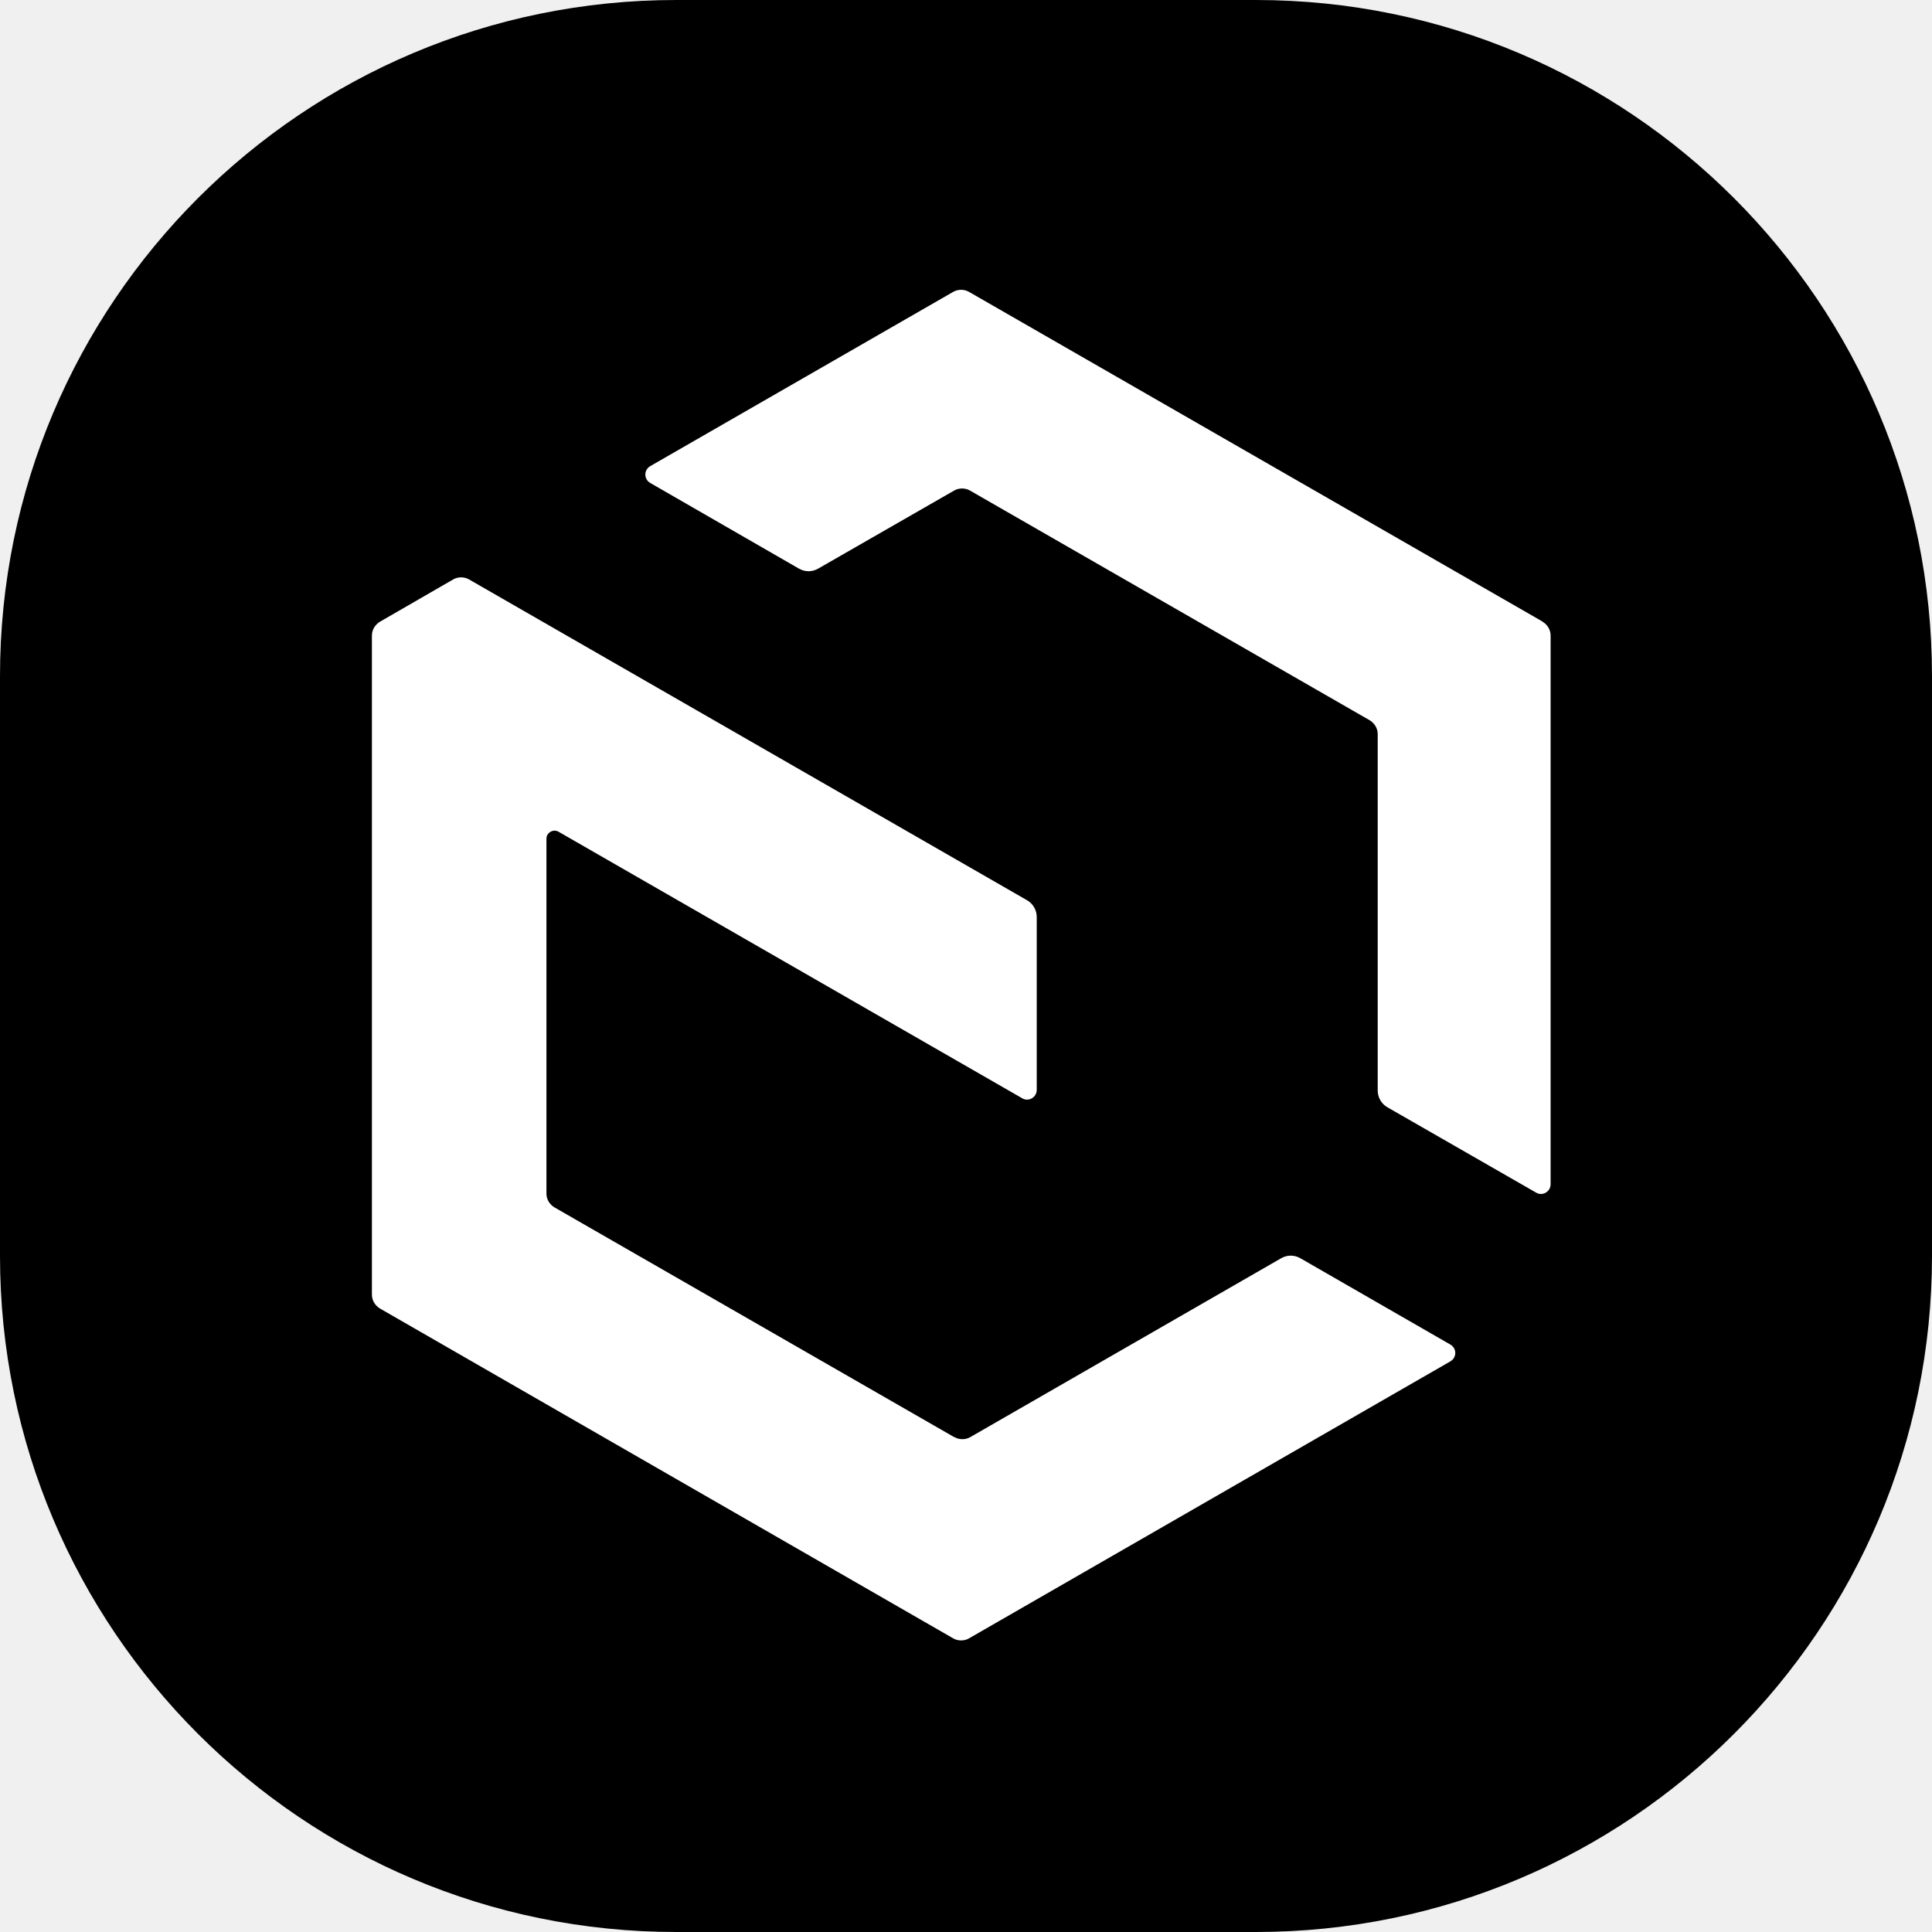
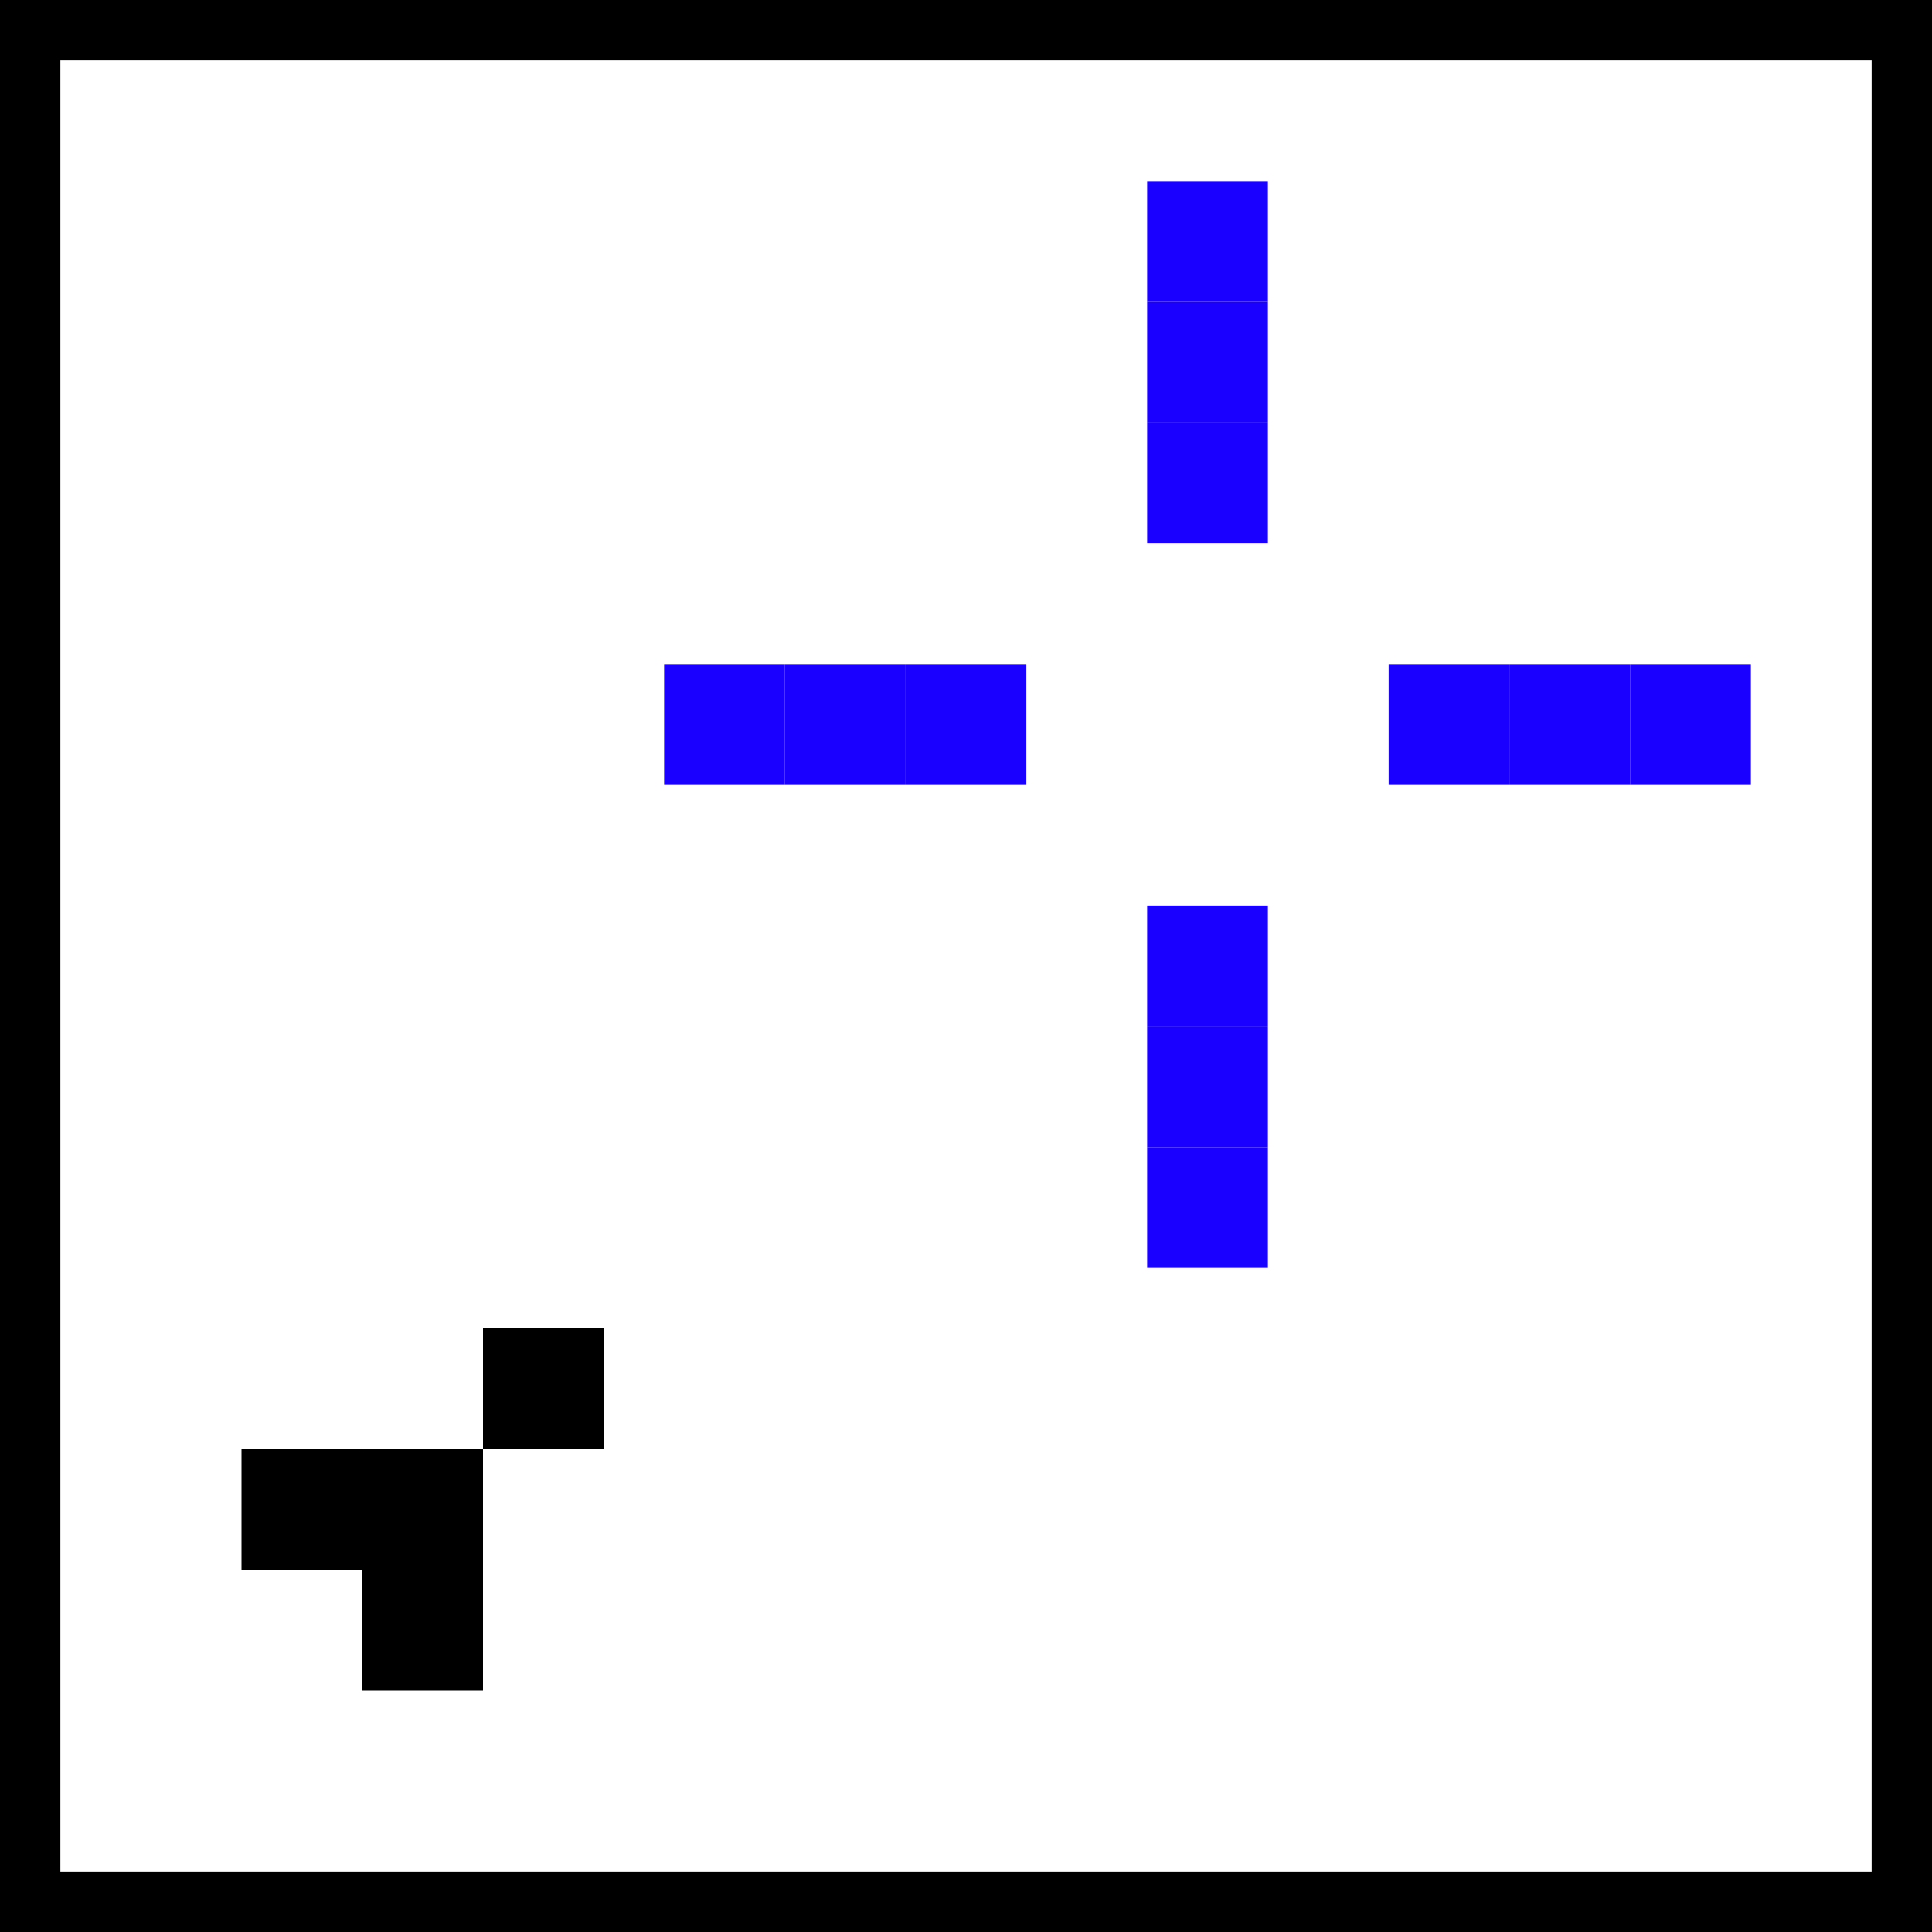
- <svg xmlns="http://www.w3.org/2000/svg" version="1.1" width="1000" height="1000">
-   <style>
-     #light-icon {
-       display: inline;
-     }
-     #dark-icon {
-       display: none;
-     }
- 
-     @media (prefers-color-scheme: dark) {
-       #light-icon {
-         display: none;
-       }
-       #dark-icon {
-         display: inline;
-       }
-     }
-   </style>
-   <g id="light-icon">
-     <svg version="1.1" width="1000" height="1000">
-       <g clip-path="url(#SvgjsClipPath1059)">
-         <rect width="1000" height="1000" fill="#000000" />
-         <g transform="matrix(5,0,0,5,192.5,150)">
-           <svg version="1.1" width="123" height="140">
-             <svg width="123" height="140" viewBox="0 0 123 140" fill="none">
-               <path d="M60.257 118.758L18.904 94.992C18.402 94.692 18.067 94.158 18.067 93.558V56.825C18.067 56.192 18.77 55.792 19.305 56.092L67.316 83.692C67.986 84.092 68.822 83.592 68.822 82.825V64.925C68.822 64.225 68.454 63.558 67.818 63.192L10.071 29.992C9.569 29.692 8.9 29.692 8.398 29.992L0.836 34.358C0.335 34.658 0 35.192 0 35.792V104.025C0 104.625 0.335 105.158 0.836 105.458L60.157 139.592C60.658 139.892 61.328 139.892 61.829 139.592L111.647 110.925C112.317 110.525 112.317 109.592 111.647 109.192L96.123 100.258C95.487 99.892 94.751 99.892 94.116 100.258L61.963 118.758C61.461 119.058 60.792 119.058 60.29 118.758H60.257Z" fill="white" />
-               <path d="M121.149 34.325L61.829 0.225C61.328 -0.075 60.658 -0.075 60.157 0.225L28.807 18.258C28.138 18.658 28.138 19.592 28.807 19.992L44.197 28.858C44.833 29.225 45.569 29.225 46.205 28.858L60.257 20.792C60.759 20.492 61.428 20.492 61.93 20.792L103.283 44.558C103.785 44.858 104.12 45.392 104.12 45.992V82.892C104.12 83.592 104.488 84.258 105.123 84.625L120.514 93.458C121.183 93.858 122.019 93.358 122.019 92.592V35.792C122.019 35.192 121.685 34.658 121.183 34.358L121.149 34.325Z" fill="white" />
-             </svg>
-           </svg>
-         </g>
-       </g>
-       <defs>
-         <clipPath id="SvgjsClipPath1059">
-           <rect width="1000" height="1000" x="0" y="0" rx="350" ry="350" />
-         </clipPath>
-       </defs>
-     </svg>
-   </g>
-   <g id="dark-icon">
-     <svg version="1.1" width="1000" height="1000">
-       <g clip-path="url(#SvgjsClipPath1060)">
-         <rect width="1000" height="1000" fill="#000000" />
-         <g transform="matrix(5,0,0,5,192.5,150)">
-           <svg version="1.1" width="123" height="140">
-             <svg width="123" height="140" viewBox="0 0 123 140" fill="none">
-               <path d="M60.257 118.758L18.904 94.992C18.402 94.692 18.067 94.158 18.067 93.558V56.825C18.067 56.192 18.77 55.792 19.305 56.092L67.316 83.692C67.986 84.092 68.822 83.592 68.822 82.825V64.925C68.822 64.225 68.454 63.558 67.818 63.192L10.071 29.992C9.569 29.692 8.9 29.692 8.398 29.992L0.836 34.358C0.335 34.658 0 35.192 0 35.792V104.025C0 104.625 0.335 105.158 0.836 105.458L60.157 139.592C60.658 139.892 61.328 139.892 61.829 139.592L111.647 110.925C112.317 110.525 112.317 109.592 111.647 109.192L96.123 100.258C95.487 99.892 94.751 99.892 94.116 100.258L61.963 118.758C61.461 119.058 60.792 119.058 60.29 118.758H60.257Z" fill="white" />
-               <path d="M121.149 34.325L61.829 0.225C61.328 -0.075 60.658 -0.075 60.157 0.225L28.807 18.258C28.138 18.658 28.138 19.592 28.807 19.992L44.197 28.858C44.833 29.225 45.569 29.225 46.205 28.858L60.257 20.792C60.759 20.492 61.428 20.492 61.93 20.792L103.283 44.558C103.785 44.858 104.12 45.392 104.12 45.992V82.892C104.12 83.592 104.488 84.258 105.123 84.625L120.514 93.458C121.183 93.858 122.019 93.358 122.019 92.592V35.792C122.019 35.192 121.685 34.658 121.183 34.358L121.149 34.325Z" fill="white" />
-             </svg>
-           </svg>
-         </g>
-       </g>
-       <defs>
-         <clipPath id="SvgjsClipPath1060">
-           <rect width="1000" height="1000" x="0" y="0" rx="350" ry="350" />
-         </clipPath>
-       </defs>
-     </svg>
-   </g>
+ <svg xmlns="http://www.w3.org/2000/svg" width="512" height="512" viewBox="0 0 512 512" fill="none">
+   <rect x="8" y="8" width="496" height="496" fill="white" stroke="black" style="fill:white;fill-opacity:1;stroke:black;stroke-opacity:1;" stroke-width="16" />
+   <rect x="336" y="80" width="32" height="32" transform="rotate(90 336 80)" fill="#1A00FF" style="fill:#1A00FF;fill:color(display-p3 0.1 0 1);fill-opacity:1;" />
+   <rect x="336" y="112" width="32" height="32" transform="rotate(90 336 112)" fill="#1A00FF" style="fill:#1A00FF;fill:color(display-p3 0.1 0 1);fill-opacity:1;" />
+   <rect x="336" y="48" width="32" height="32" transform="rotate(90 336 48)" fill="#1A00FF" style="fill:#1A00FF;fill:color(display-p3 0.1 0 1);fill-opacity:1;" />
+   <rect x="336" y="304" width="32" height="32" transform="rotate(90 336 304)" fill="#1A00FF" style="fill:#1A00FF;fill:color(display-p3 0.1 0 1);fill-opacity:1;" />
+   <rect x="336" y="240" width="32" height="32" transform="rotate(90 336 240)" fill="#1A00FF" style="fill:#1A00FF;fill:color(display-p3 0.1 0 1);fill-opacity:1;" />
+   <rect x="336" y="272" width="32" height="32" transform="rotate(90 336 272)" fill="#1A00FF" style="fill:#1A00FF;fill:color(display-p3 0.1 0 1);fill-opacity:1;" />
+   <rect x="464" y="176" width="32" height="32" transform="rotate(90 464 176)" fill="#1A00FF" style="fill:#1A00FF;fill:color(display-p3 0.1 0 1);fill-opacity:1;" />
+   <rect x="400" y="176" width="32" height="32" transform="rotate(90 400 176)" fill="#1A00FF" style="fill:#1A00FF;fill:color(display-p3 0.1 0 1);fill-opacity:1;" />
+   <rect x="432" y="176" width="32" height="32" transform="rotate(90 432 176)" fill="#1A00FF" style="fill:#1A00FF;fill:color(display-p3 0.1 0 1);fill-opacity:1;" />
+   <rect x="272" y="176" width="32" height="32" transform="rotate(90 272 176)" fill="#1A00FF" style="fill:#1A00FF;fill:color(display-p3 0.1 0 1);fill-opacity:1;" />
+   <rect x="240" y="176" width="32" height="32" transform="rotate(90 240 176)" fill="#1A00FF" style="fill:#1A00FF;fill:color(display-p3 0.1 0 1);fill-opacity:1;" />
+   <rect x="208" y="176" width="32" height="32" transform="rotate(90 208 176)" fill="#1A00FF" style="fill:#1A00FF;fill:color(display-p3 0.1 0 1);fill-opacity:1;" />
+   <rect x="96" y="384" width="32" height="32" transform="rotate(90 96 384)" fill="black" style="fill:black;fill-opacity:1;" />
+   <rect x="128" y="384" width="32" height="32" transform="rotate(90 128 384)" fill="black" style="fill:black;fill-opacity:1;" />
+   <rect x="128" y="416" width="32" height="32" transform="rotate(90 128 416)" fill="black" style="fill:black;fill-opacity:1;" />
+   <rect x="160" y="352" width="32" height="32" transform="rotate(90 160 352)" fill="black" style="fill:black;fill-opacity:1;" />
</svg>
